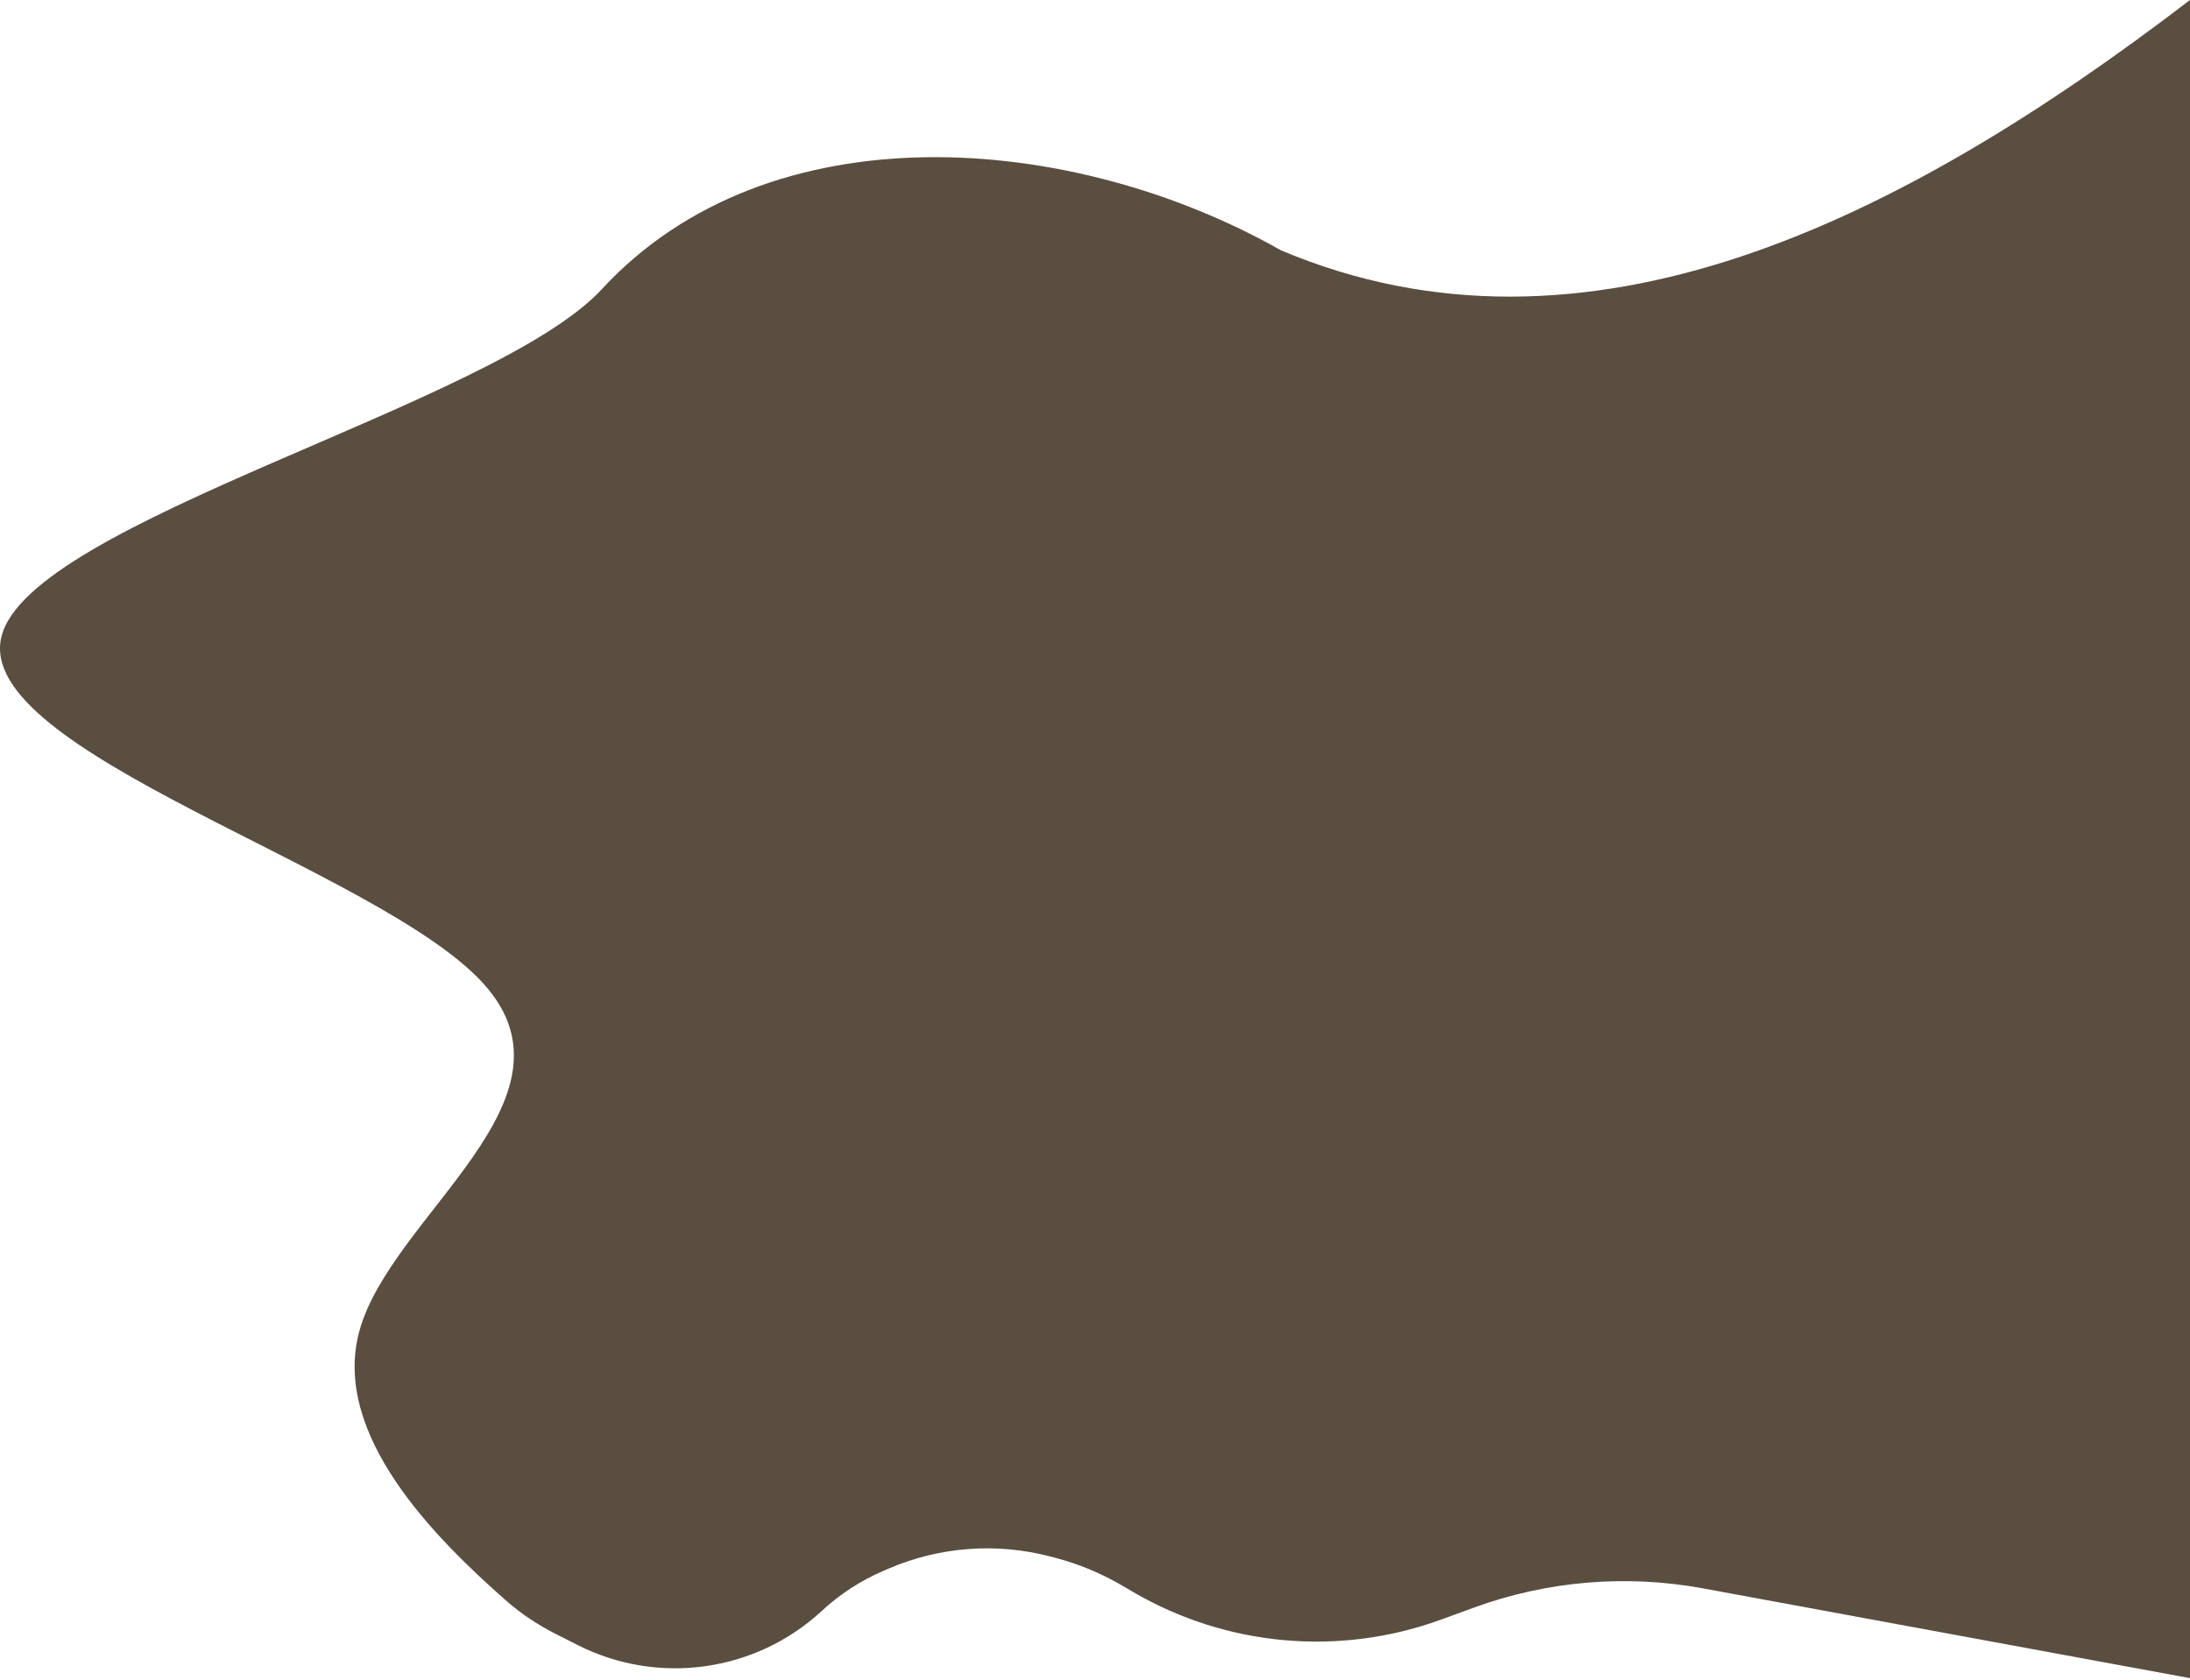
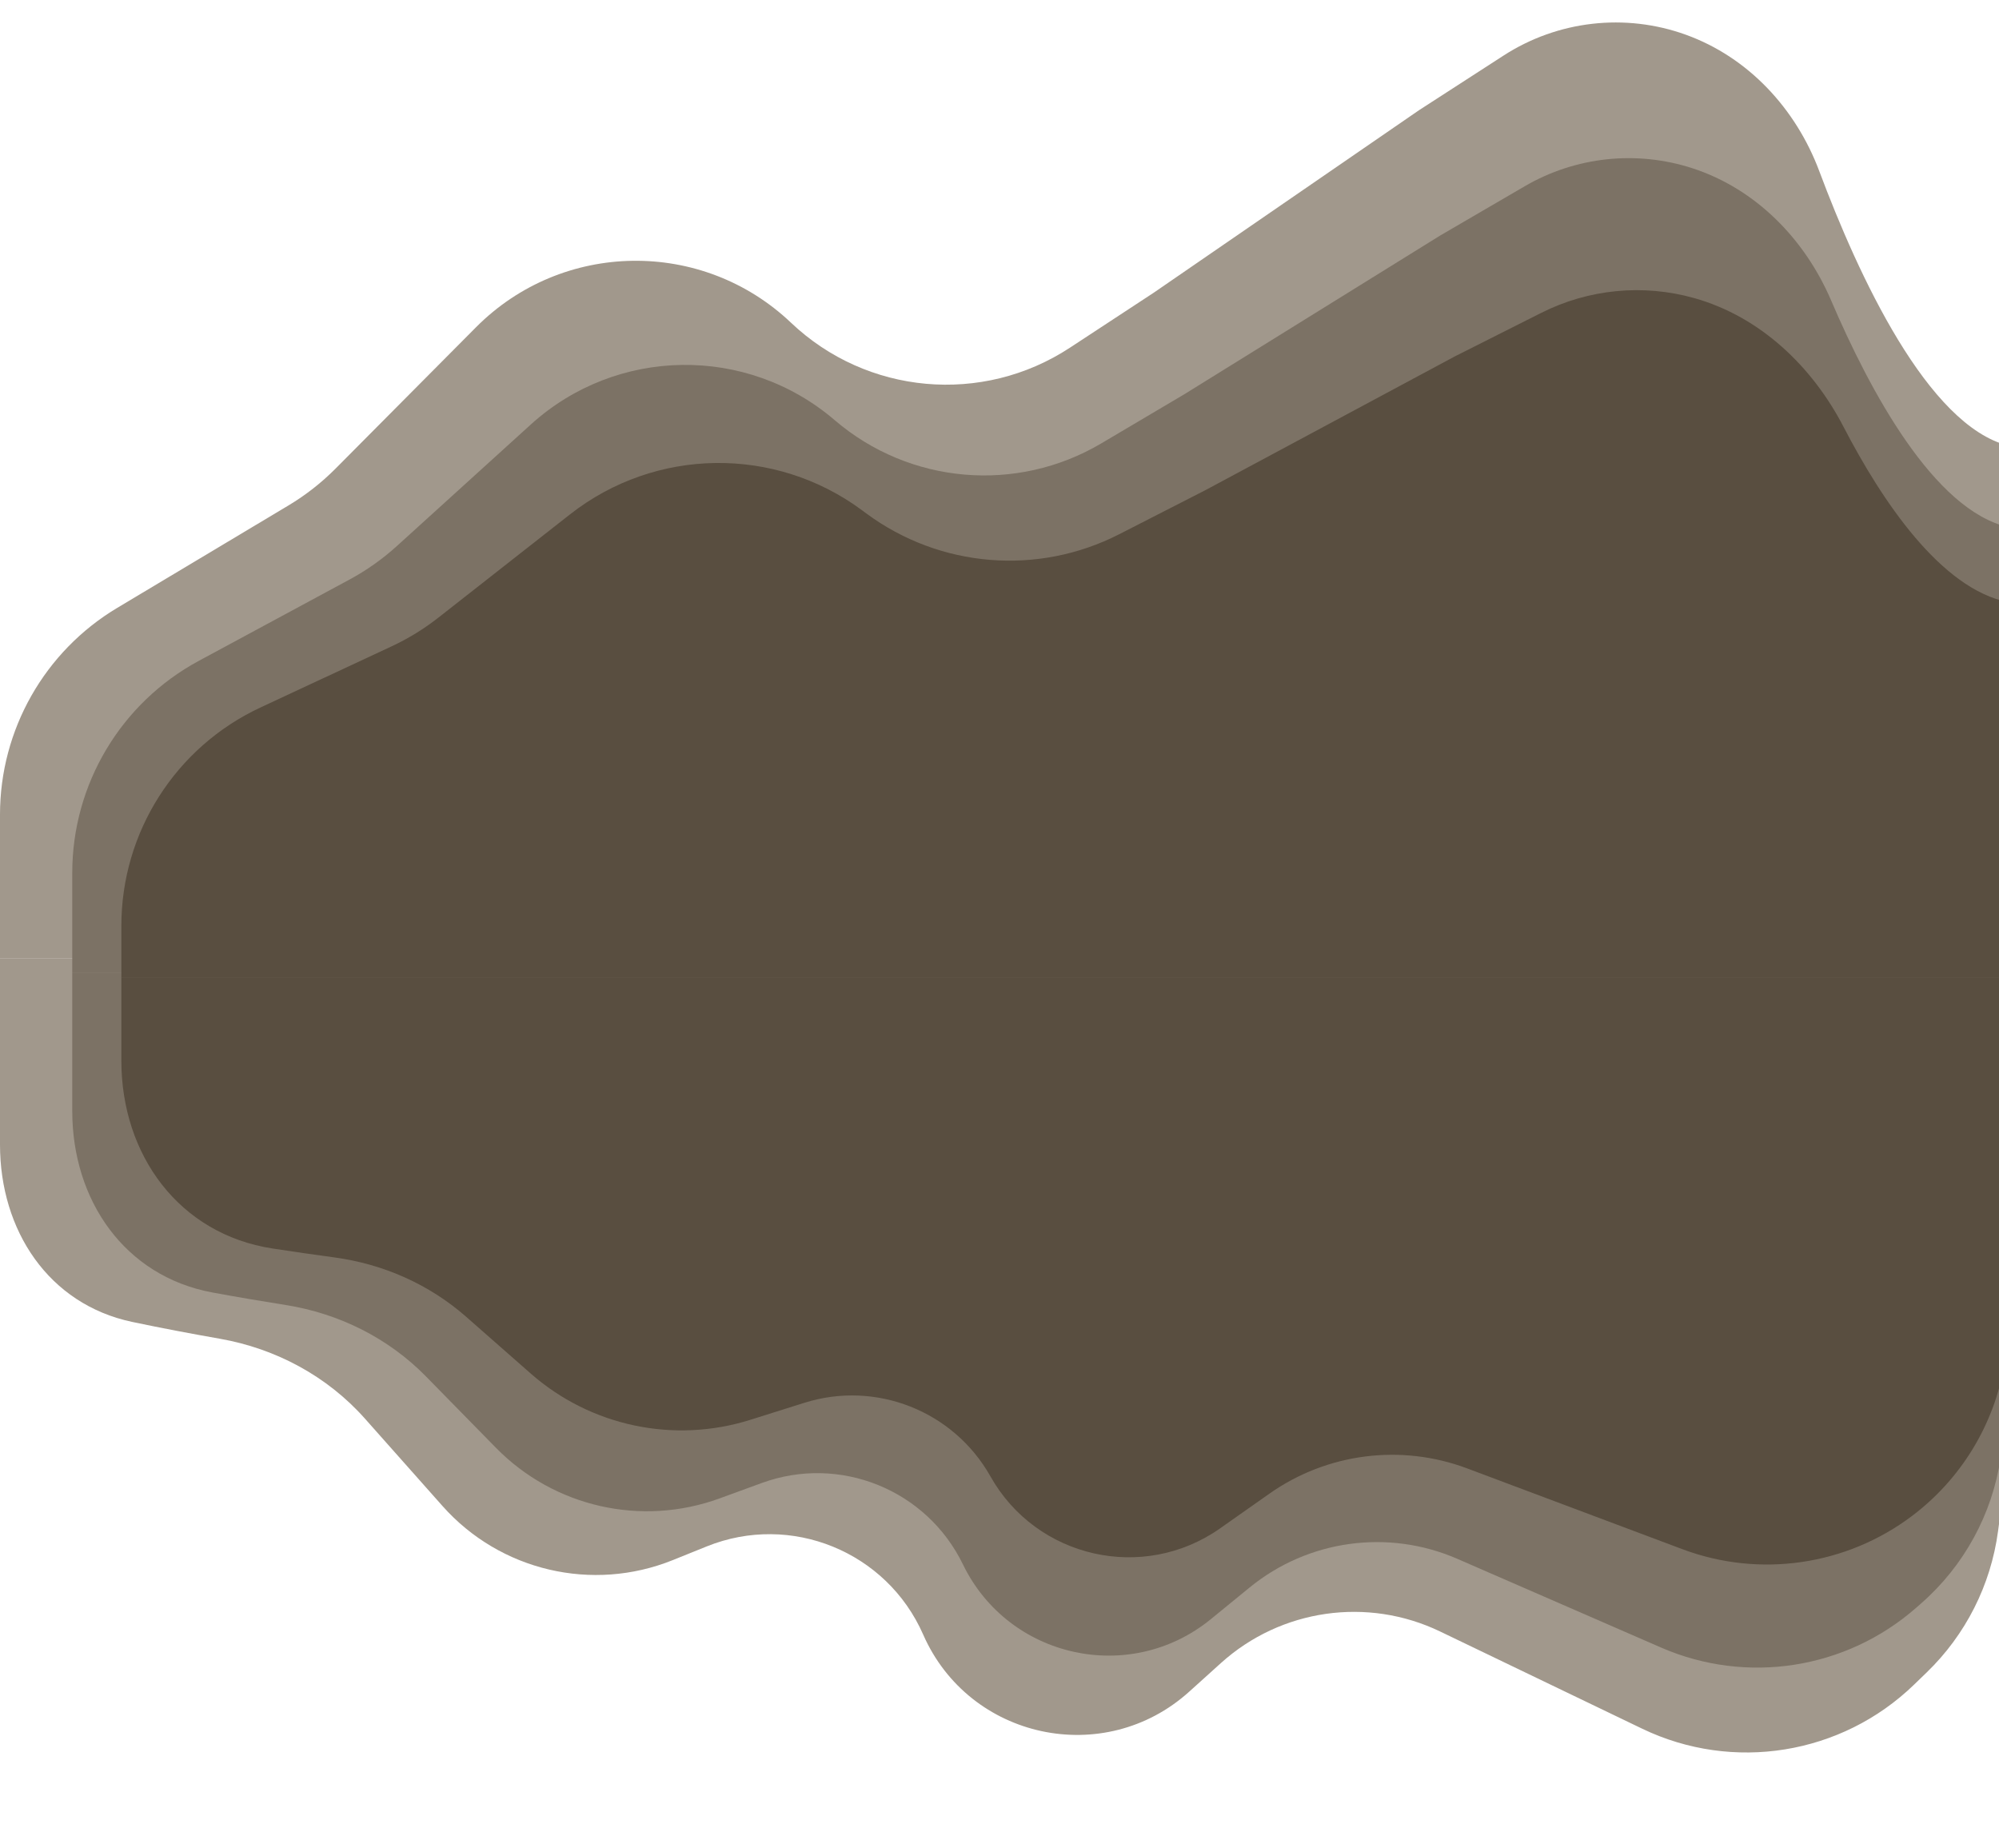
- <svg xmlns="http://www.w3.org/2000/svg" width="326" height="250" viewBox="0 0 326 250" fill="none">
-   <path d="M122.348 239.806C112.483 248.939 97.976 250.971 85.981 244.899L82.764 243.271C80.068 241.906 77.541 240.235 75.275 238.235C64.802 228.992 49.279 213.567 53.499 198.142C58.212 180.912 87.557 163.682 71.983 146.453C56.409 129.223 -4.085 111.993 0.219 94.763C4.522 77.534 73.622 60.304 89.566 43.074C114.512 16.046 159.512 19.599 190.67 37.26C236.043 56.428 282.923 32.969 326 0C326 8.615 326 25.845 326 43.074C326 60.304 326 77.534 326 94.763C326 111.993 326 129.223 326 146.453C326 163.682 326 180.912 326 198.142C326 215.372 326 232.601 326 241.216V249.831L253.497 236.465C242.07 234.359 230.287 235.352 219.374 239.34L214.556 241.101C199.425 246.631 182.618 245.134 168.702 237.018L166.938 235.989C163.82 234.17 160.466 232.789 156.972 231.885L156.225 231.691C148.257 229.629 139.83 230.274 132.27 233.526L131.489 233.862C128.126 235.309 125.035 237.319 122.348 239.806V239.806Z" fill="#594E40" />
+ <svg xmlns="http://www.w3.org/2000/svg" width="830" height="767" viewBox="0 0 830 767" fill="none">
+   <path d="M834 185.056C800.359 176.762 771.574 114.325 755.389 71.083C745.695 45.185 725.977 23.793 699.963 14.413V14.413C674.772 5.331 646.785 8.531 624.295 23.066L589.21 45.739L479.055 121.516L444.201 144.382C407.88 168.21 359.936 163.907 328.439 133.992V133.992C291.568 98.973 233.48 99.811 197.635 135.88L139.333 194.545C133.464 200.45 126.881 205.599 119.736 209.873L48.667 252.382C18.48 270.439 -3.29124e-05 303.027 -3.29124e-05 338.202V398C23.828 398 71.486 398 119.143 398C166.8 398 214.457 398 262.114 398C309.771 398 357.429 398 405.086 398C452.743 398 500.4 398 548.057 398C595.714 398 643.371 398 691.029 398C738.686 398 786.343 398 810.171 398H834V185.056Z" fill="#A1988C" />
+   <path d="M0 475.236C0 510.785 20.12 541.497 54.903 548.837C67.336 551.462 80.071 553.844 91.324 555.825C114.527 559.91 135.878 571.359 151.518 588.978L183.697 625.231C207.637 652.202 245.953 661.201 279.396 647.706L293.445 642.038C328.367 627.947 368.165 644.154 383.307 678.633V678.633C402.411 722.134 458.496 734.174 493.771 702.346L506.947 690.458C531.812 668.023 567.775 662.85 597.955 677.367L681.823 717.707C719.548 735.853 764.583 728.58 794.678 699.482L799.994 694.343C816.16 678.713 826.587 658.09 829.59 635.805L834 603.074V398H810.171C786.343 398 738.686 398 691.029 398C643.371 398 595.714 398 548.057 398C500.4 398 452.743 398 405.086 398C357.429 398 309.771 398 262.114 398C214.457 398 166.8 398 119.143 398C71.486 398 23.829 398 0 398V475.236Z" fill="#A1988C" />
+   <path d="M834 218.878C802.984 211.983 776.251 162.038 760.329 124.809C749.43 99.327 729.085 78.431 702.729 69.862V69.862C679.517 62.315 654.189 65.027 633.101 77.316L598.016 97.763L491.823 163.64L457.239 184.1C422.088 204.896 377.599 201.015 346.58 174.447V174.447C310.066 143.173 255.988 143.948 220.385 176.254L164.815 226.679C158.828 232.111 152.204 236.798 145.089 240.636L82.526 274.382C50.171 291.835 30 325.633 30 362.395V404C52.971 404 98.914 404 144.857 404C190.8 404 236.743 404 282.686 404C328.629 404 374.571 404 420.514 404C466.457 404 512.4 404 558.343 404C604.286 404 650.229 404 696.171 404C742.114 404 788.057 404 811.029 404H834V218.878Z" fill="#7C7265" />
+   <path d="M30 461.241C30 498.304 51.729 529.871 88.174 536.611C98.688 538.555 109.233 540.323 118.662 541.822C140.708 545.326 161.214 555.505 176.843 571.443L205.921 601.097C230.067 625.721 266.387 633.939 298.781 622.107L316.298 615.709C348.683 603.881 384.765 618.479 399.815 649.499V649.499C418.756 688.539 469.179 699.662 502.787 672.214L518.849 659.095C543.1 639.289 576.387 634.696 605.096 647.196L689.718 684.04C725.189 699.483 766.384 693.082 795.496 667.604L797.636 665.732C815.482 650.114 827.196 628.661 830.688 605.205L834 582.953V404H811.029C788.057 404 742.114 404 696.171 404C650.229 404 604.286 404 558.343 404C512.4 404 466.457 404 420.514 404C374.571 404 328.629 404 282.686 404C236.743 404 190.8 404 144.857 404C98.914 404 52.971 404 30 404V461.241Z" fill="#7C7265" />
+   <path d="M834 250.037C805.804 244.619 781.24 207.647 765.47 177.246C752.393 152.037 730.788 131.444 703.448 123.76V123.76C682.253 117.803 659.597 119.993 639.935 129.898L604 148L500.5 203.5L464.703 221.807C430.887 239.1 390.194 235.744 359.668 213.144L357.919 211.849C321.739 185.063 272.121 185.753 236.7 213.536L182.043 256.407C176.034 261.12 169.505 265.129 162.584 268.356L108.131 293.746C72.907 310.169 50.389 345.514 50.389 384.378V406C72.778 406 117.556 406 162.333 406C207.111 406 251.889 406 296.667 406C341.444 406 386.222 406 431 406C475.778 406 520.556 406 565.333 406C610.111 406 654.889 406 699.667 406C744.444 406 789.222 406 811.611 406H834V250.037Z" fill="#594E40" />
+   <path d="M50.389 440.372C50.389 479.554 74.406 512.389 113.132 518.348C122.131 519.733 130.983 520.99 138.924 522.068C159.143 524.812 178.214 533.22 193.539 546.691L220.322 570.232C245.264 592.156 279.848 599.457 311.524 589.485L333.99 582.412C363.72 573.053 395.943 585.795 411.232 612.957V612.957C430.376 646.967 474.713 656.992 506.626 634.526L527.074 620.132C551.011 603.281 581.731 599.353 609.139 609.638L698.531 643.185C730.582 655.213 766.573 649.998 793.903 629.383V629.383C814.195 614.075 827.908 591.607 832.234 566.56L834 556.332V406H811.611C789.222 406 744.444 406 699.667 406C654.889 406 610.111 406 565.333 406C520.556 406 475.778 406 431 406C386.222 406 341.444 406 296.667 406C251.889 406 207.111 406 162.333 406C117.556 406 72.778 406 50.389 406V440.372Z" fill="#594E40" />
</svg>
